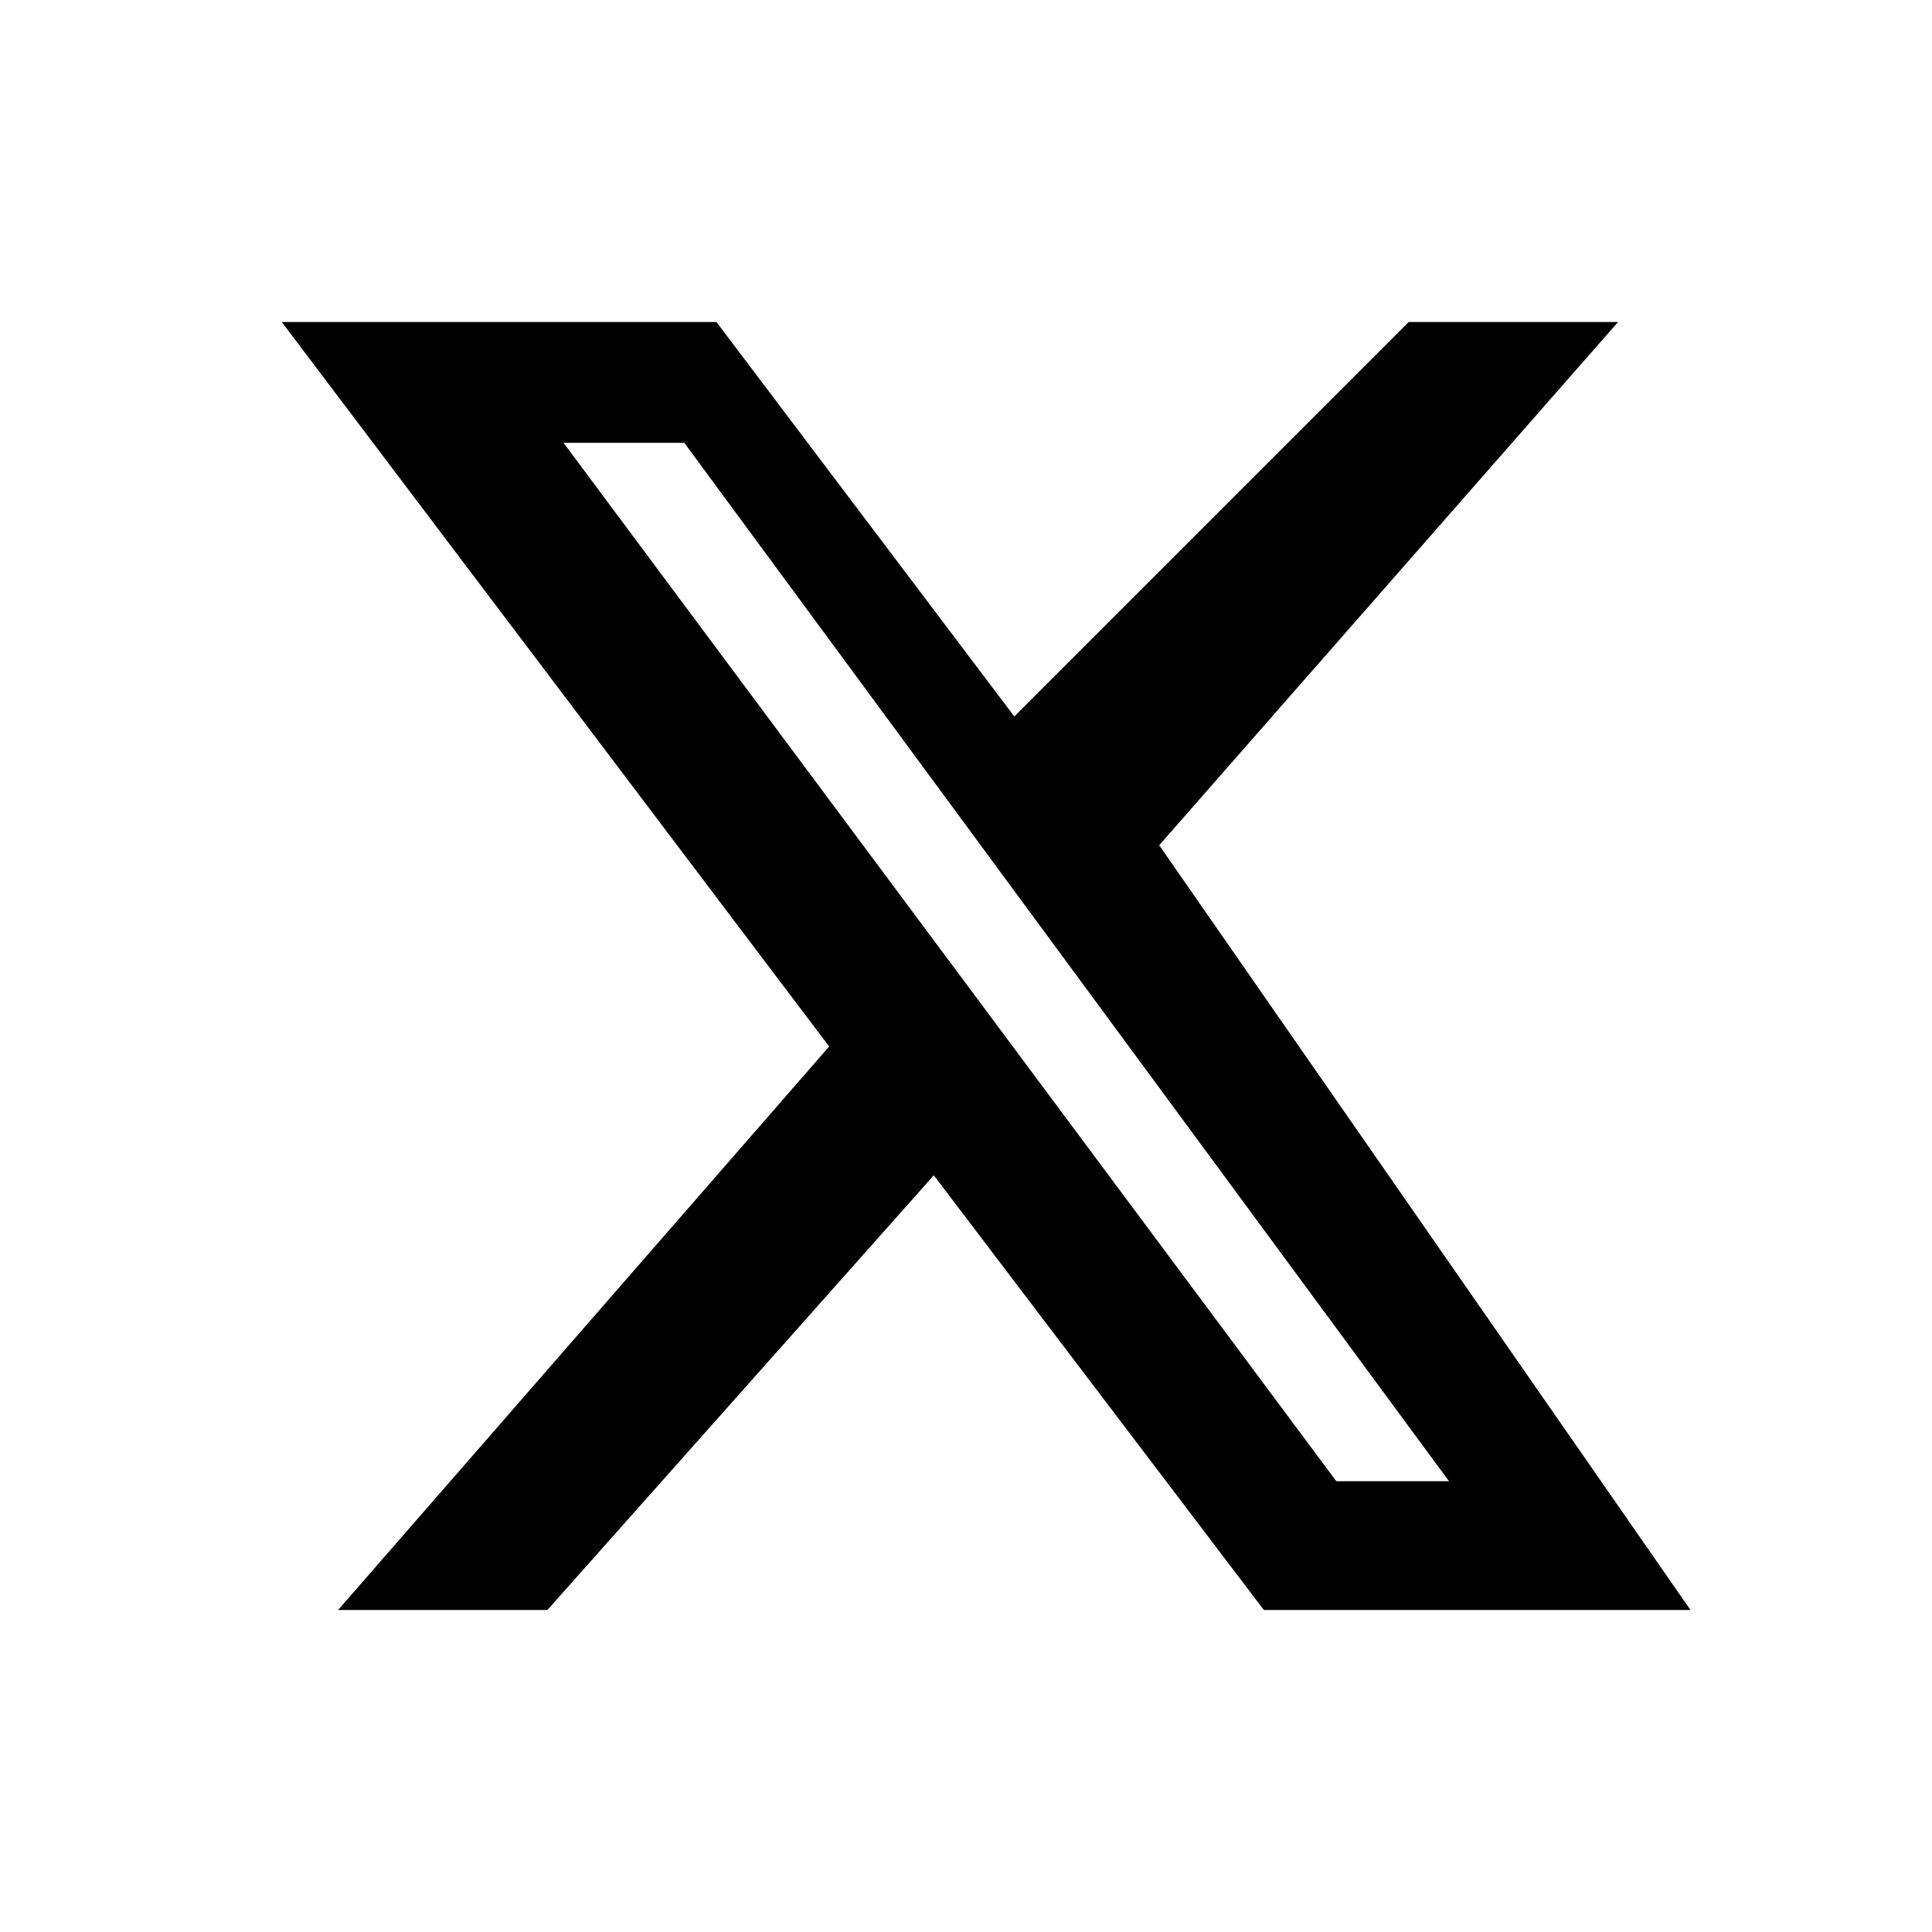
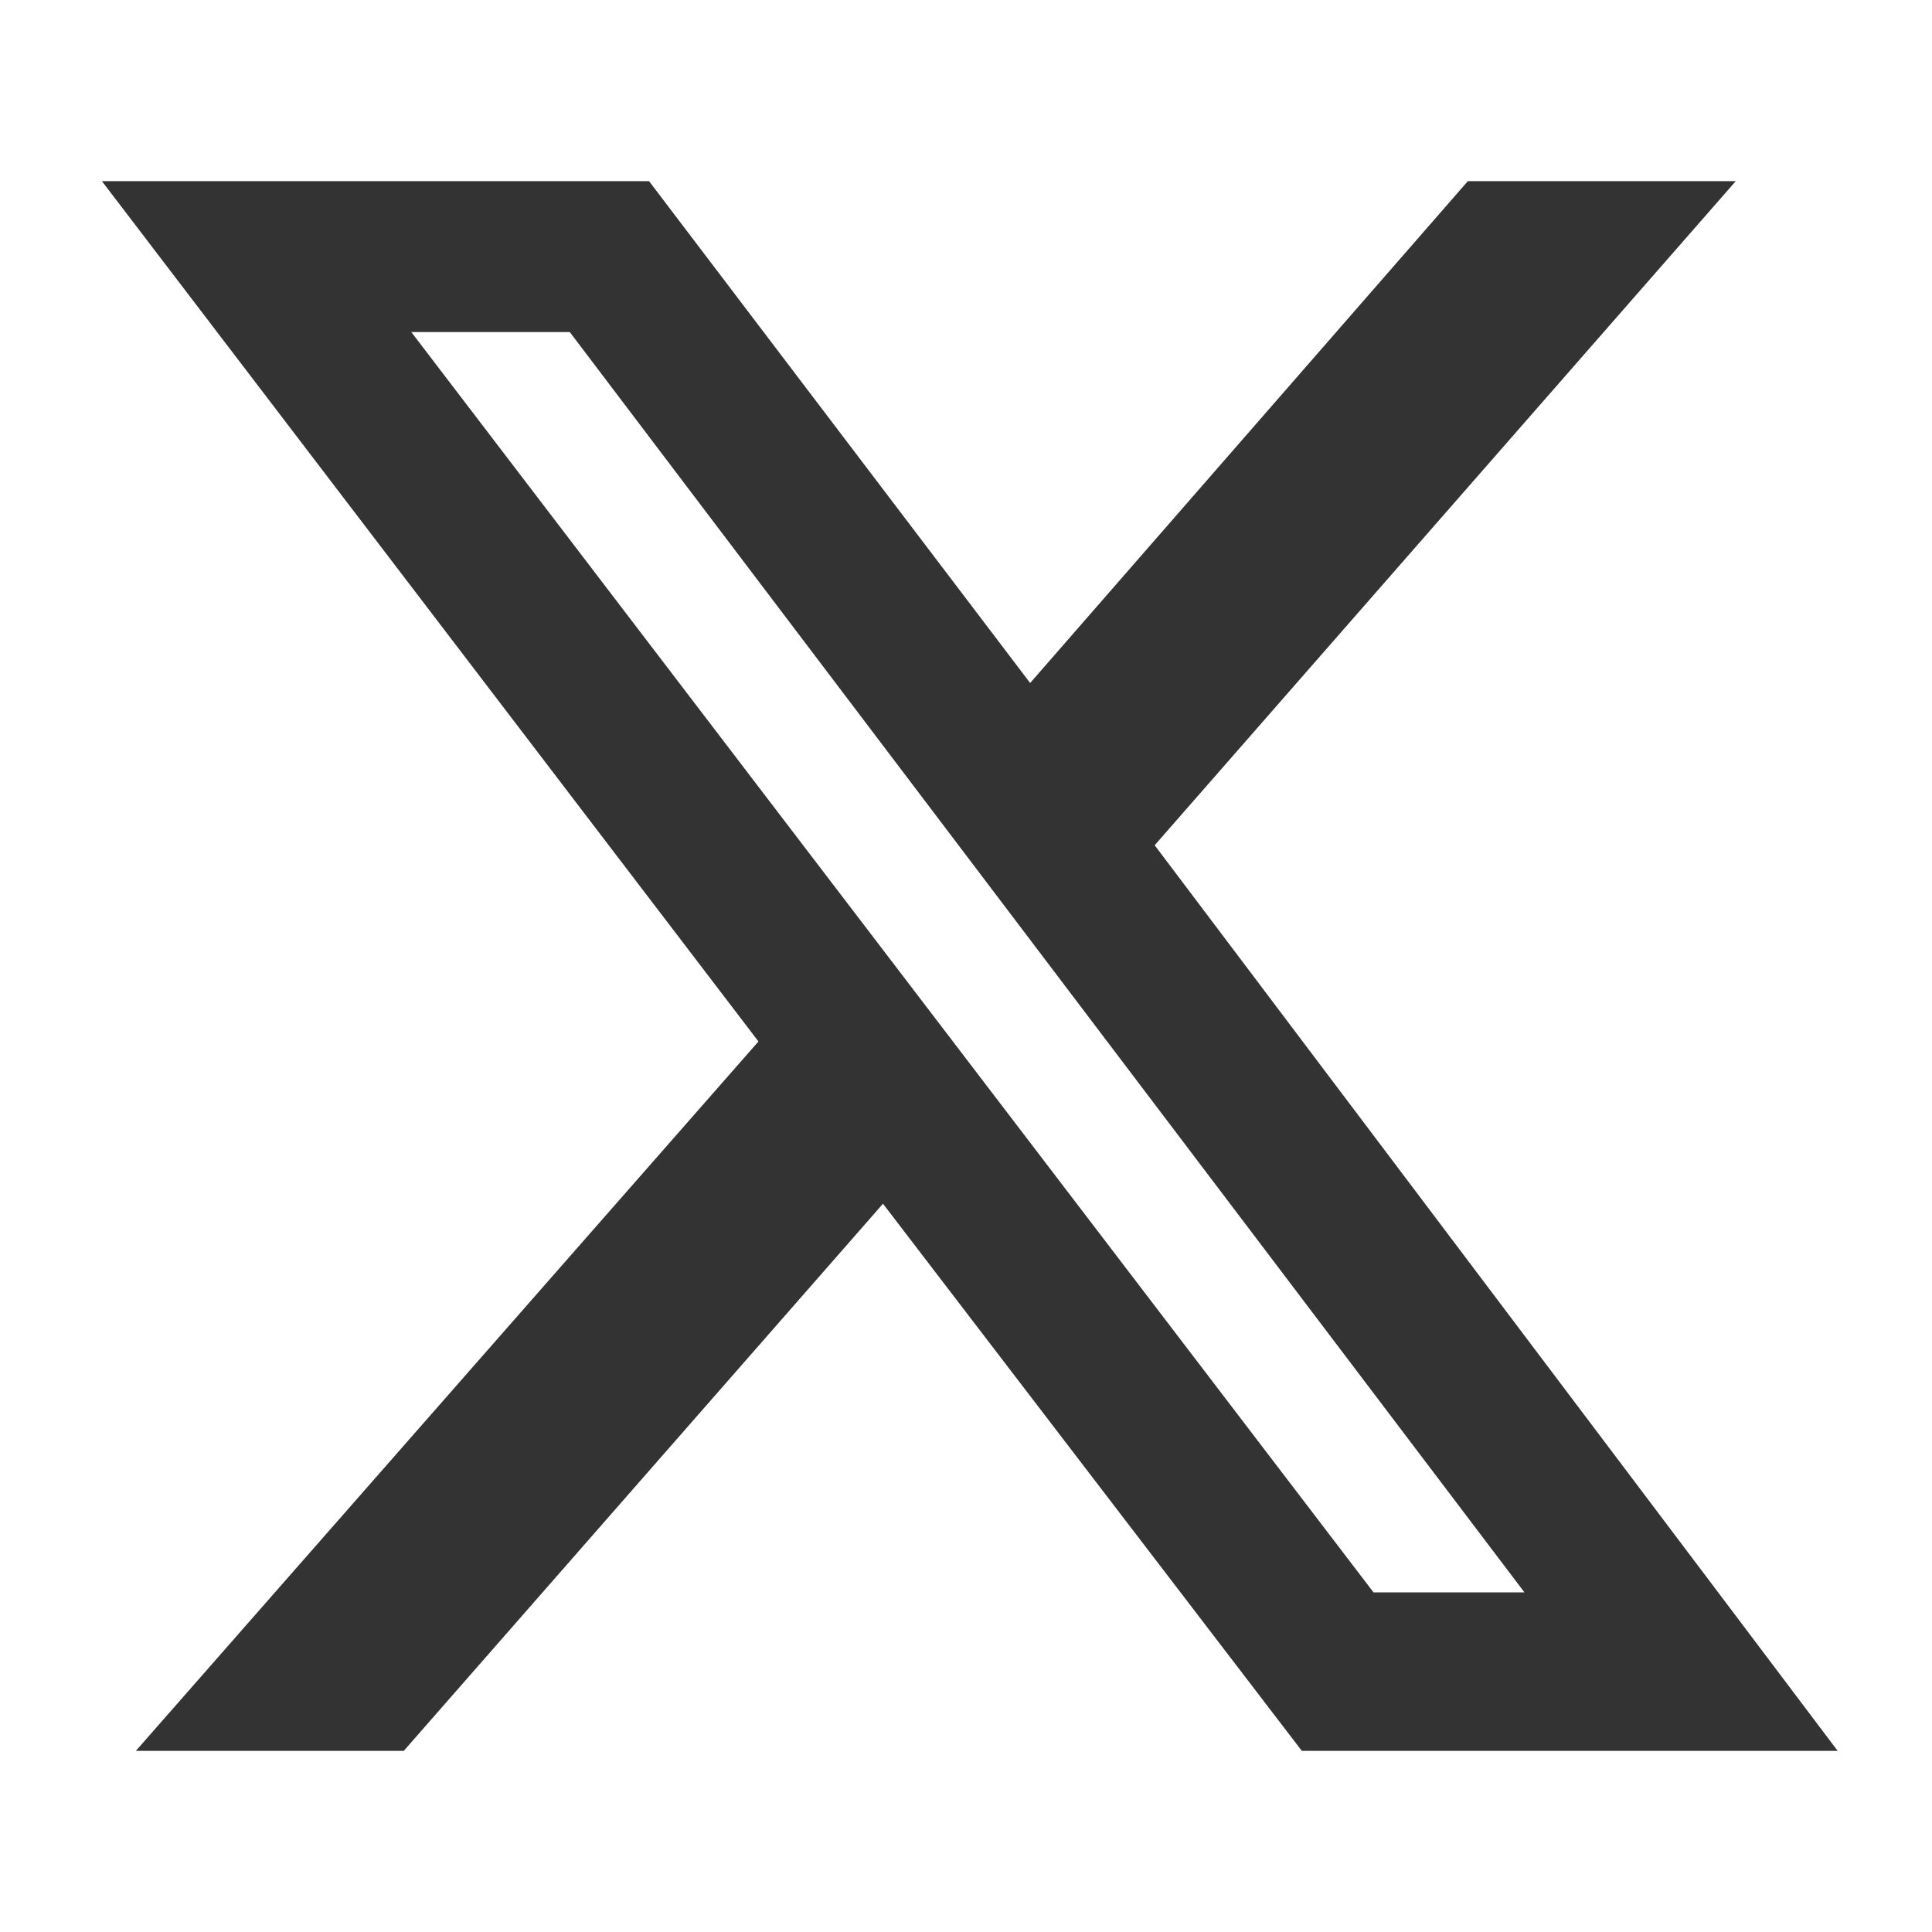
- <svg xmlns="http://www.w3.org/2000/svg" viewBox="0 0 24 24" fill="currentColor">
-   <path d="M17.5 4h2.6l-5.7 6.5L21 20h-5.3l-4.1-5.4L6.8 20H4.2l6.1-7L3.5 4h5.4l3.7 4.9zM16.6 18.4h1.4L8.5 5.5H7z" />
+ <svg xmlns="http://www.w3.org/2000/svg" viewBox="0 12 512 512">
+   <path fill="#333" d="M389 60L389 60L460 60L389 60L460 60L306 236L306 236L487 476L487 476L345 476L345 476L234 331L234 331L107 476L107 476L36 476L36 476L201 288L201 288L27 60L27 60L172 60L172 60L273 193L273 193L389 60ZM364 434L364 434L404 434L364 434L404 434L151 100L151 100L109 100L109 100L364 434Z" />
</svg>
